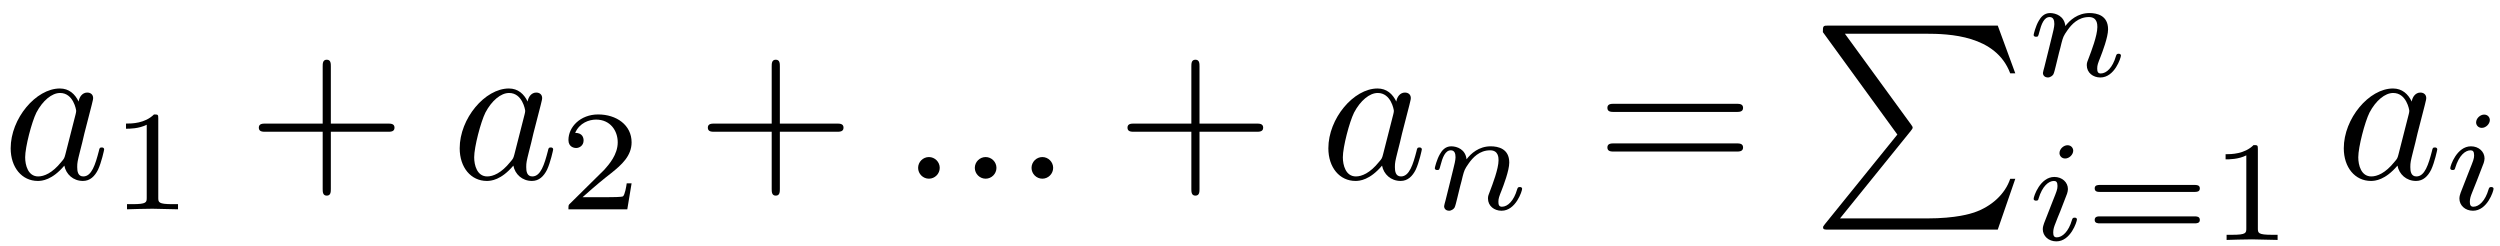
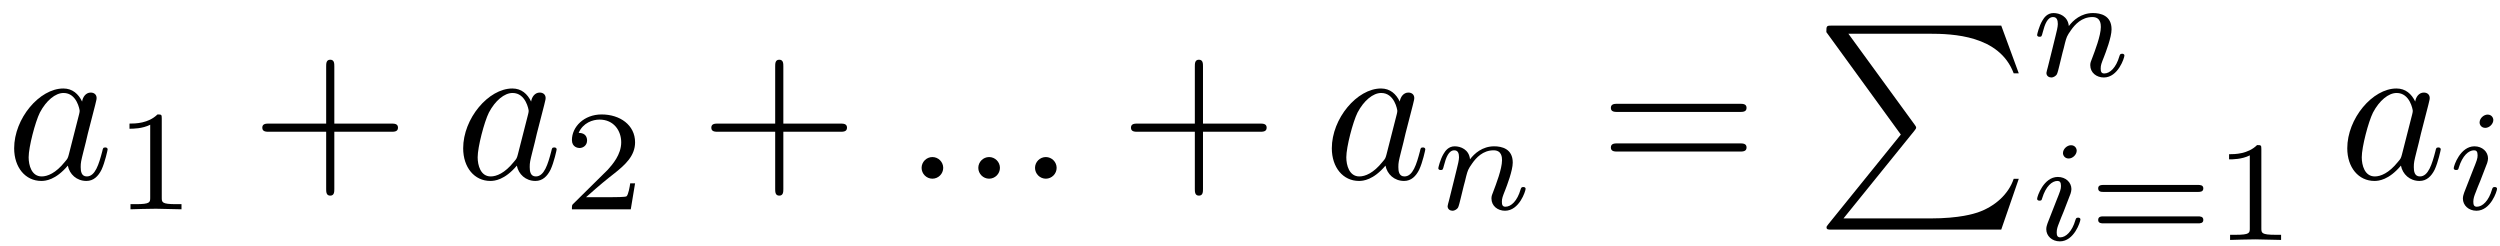
<svg xmlns="http://www.w3.org/2000/svg" version="1.1" width="244pt" height="24pt" viewBox="0 -12 122 12">
  <g id="page1">
    <g transform="matrix(1 0 0 -1 0 0)">
-       <path d="M3.837 7.044C3.658 7.413 3.37 7.682 2.921 7.682C1.756 7.682 .521 6.218 .521 4.764C.521 3.828 1.069 3.17 1.846 3.17C2.045 3.17 2.543 3.21 3.14 3.918C3.22 3.499 3.569 3.17 4.047 3.17C4.395 3.17 4.624 3.399 4.784 3.718C4.953 4.077 5.082 4.684 5.082 4.704C5.082 4.804 4.993 4.804 4.963 4.804C4.863 4.804 4.853 4.764 4.823 4.624C4.654 3.977 4.475 3.39 4.066 3.39C3.798 3.39 3.768 3.648 3.768 3.848C3.768 4.067 3.788 4.146 3.897 4.585C4.007 5.003 4.027 5.103 4.116 5.481L4.475 6.875C4.545 7.154 4.545 7.174 4.545 7.214C4.545 7.383 4.425 7.483 4.256 7.483C4.017 7.483 3.867 7.263 3.837 7.044ZM3.19 4.465C3.14 4.286 3.14 4.266 2.991 4.097C2.553 3.549 2.145 3.39 1.866 3.39C1.368 3.39 1.228 3.937 1.228 4.326C1.228 4.823 1.547 6.048 1.776 6.507C2.085 7.094 2.533 7.463 2.931 7.463C3.579 7.463 3.718 6.646 3.718 6.586C3.718 6.527 3.698 6.467 3.688 6.417L3.19 4.465Z" />
-       <path d="M7.724 6.22C7.724 6.408 7.711 6.415 7.515 6.415C7.069 5.976 6.435 5.969 6.149 5.969V5.718C6.316 5.718 6.776 5.718 7.16 5.913V2.358C7.16 2.128 7.16 2.037 6.462 2.037H6.198V1.786C6.323 1.793 7.181 1.814 7.439 1.814C7.655 1.814 8.533 1.793 8.687 1.786V2.037H8.422C7.724 2.037 7.724 2.128 7.724 2.358V6.22Z" />
-       <path d="M16.145 5.57H18.924C19.063 5.57 19.252 5.57 19.252 5.77C19.252 5.969 19.063 5.969 18.924 5.969H16.145V8.757C16.145 8.897 16.145 9.086 15.946 9.086C15.747 9.086 15.747 8.897 15.747 8.757V5.969H12.958C12.819 5.969 12.63 5.969 12.63 5.77C12.63 5.57 12.819 5.57 12.958 5.57H15.747V2.782C15.747 2.643 15.747 2.453 15.946 2.453C16.145 2.453 16.145 2.643 16.145 2.782V5.57Z" />
-       <path d="M25.749 7.044C25.57 7.413 25.282 7.682 24.833 7.682C23.668 7.682 22.433 6.218 22.433 4.764C22.433 3.828 22.981 3.17 23.758 3.17C23.957 3.17 24.455 3.21 25.052 3.918C25.132 3.499 25.481 3.17 25.959 3.17C26.307 3.17 26.536 3.399 26.696 3.718C26.865 4.077 26.994 4.684 26.994 4.704C26.994 4.804 26.905 4.804 26.875 4.804C26.775 4.804 26.765 4.764 26.735 4.624C26.566 3.977 26.387 3.39 25.978 3.39C25.71 3.39 25.68 3.648 25.68 3.848C25.68 4.067 25.7 4.146 25.809 4.585C25.919 5.003 25.939 5.103 26.028 5.481L26.387 6.875C26.457 7.154 26.457 7.174 26.457 7.214C26.457 7.383 26.337 7.483 26.168 7.483C25.929 7.483 25.779 7.263 25.749 7.044ZM25.102 4.465C25.052 4.286 25.052 4.266 24.903 4.097C24.465 3.549 24.057 3.39 23.778 3.39C23.28 3.39 23.14 3.937 23.14 4.326C23.14 4.823 23.459 6.048 23.688 6.507C23.997 7.094 24.445 7.463 24.843 7.463C25.491 7.463 25.63 6.646 25.63 6.586C25.63 6.527 25.61 6.467 25.6 6.417L25.102 4.465Z" />
-       <path d="M30.822 3.055H30.584C30.564 2.901 30.494 2.49 30.403 2.42C30.348 2.378 29.811 2.378 29.713 2.378H28.43C29.162 3.027 29.406 3.222 29.825 3.55C30.34 3.961 30.822 4.393 30.822 5.055C30.822 5.899 30.083 6.415 29.19 6.415C28.326 6.415 27.74 5.808 27.74 5.167C27.74 4.812 28.04 4.777 28.11 4.777C28.277 4.777 28.479 4.895 28.479 5.146C28.479 5.272 28.43 5.516 28.068 5.516C28.284 6.011 28.758 6.164 29.086 6.164C29.783 6.164 30.145 5.62 30.145 5.055C30.145 4.449 29.713 3.968 29.49 3.717L27.81 2.058C27.74 1.995 27.74 1.981 27.74 1.786H30.612L30.822 3.055Z" />
-       <path d="M38.057 5.57H40.836C40.975 5.57 41.164 5.57 41.164 5.77C41.164 5.969 40.975 5.969 40.836 5.969H38.057V8.757C38.057 8.897 38.057 9.086 37.858 9.086C37.659 9.086 37.659 8.897 37.659 8.757V5.969H34.87C34.731 5.969 34.542 5.969 34.542 5.77C34.542 5.57 34.731 5.57 34.87 5.57H37.659V2.782C37.659 2.643 37.659 2.453 37.858 2.453C38.057 2.453 38.057 2.643 38.057 2.782V5.57Z" />
-       <path d="M45.859 3.808C45.859 4.097 45.62 4.336 45.331 4.336C45.042 4.336 44.804 4.097 44.804 3.808S45.042 3.28 45.331 3.28C45.62 3.28 45.859 3.519 45.859 3.808ZM48.627 3.808C48.627 4.097 48.388 4.336 48.099 4.336C47.81 4.336 47.571 4.097 47.571 3.808S47.81 3.28 48.099 3.28C48.388 3.28 48.627 3.519 48.627 3.808ZM51.394 3.808C51.394 4.097 51.155 4.336 50.867 4.336C50.577 4.336 50.339 4.097 50.339 3.808S50.577 3.28 50.867 3.28C51.155 3.28 51.394 3.519 51.394 3.808Z" />
-       <path d="M58.536 5.57H61.315C61.454 5.57 61.643 5.57 61.643 5.77C61.643 5.969 61.454 5.969 61.315 5.969H58.536V8.757C58.536 8.897 58.536 9.086 58.337 9.086C58.138 9.086 58.138 8.897 58.138 8.757V5.969H55.349C55.21 5.969 55.021 5.969 55.021 5.77C55.021 5.57 55.21 5.57 55.349 5.57H58.138V2.782C58.138 2.643 58.138 2.453 58.337 2.453C58.536 2.453 58.536 2.643 58.536 2.782V5.57Z" />
-       <path d="M68.14 7.044C67.961 7.413 67.673 7.682 67.224 7.682C66.059 7.682 64.824 6.218 64.824 4.764C64.824 3.828 65.372 3.17 66.149 3.17C66.348 3.17 66.846 3.21 67.444 3.918C67.523 3.499 67.872 3.17 68.35 3.17C68.698 3.17 68.927 3.399 69.087 3.718C69.256 4.077 69.385 4.684 69.385 4.704C69.385 4.804 69.296 4.804 69.266 4.804C69.166 4.804 69.156 4.764 69.126 4.624C68.957 3.977 68.778 3.39 68.369 3.39C68.101 3.39 68.071 3.648 68.071 3.848C68.071 4.067 68.091 4.146 68.2 4.585C68.31 5.003 68.33 5.103 68.419 5.481L68.778 6.875C68.848 7.154 68.848 7.174 68.848 7.214C68.848 7.383 68.728 7.483 68.559 7.483C68.32 7.483 68.17 7.263 68.14 7.044ZM67.493 4.465C67.444 4.286 67.444 4.266 67.294 4.097C66.856 3.549 66.448 3.39 66.169 3.39C65.671 3.39 65.531 3.937 65.531 4.326C65.531 4.823 65.85 6.048 66.079 6.507C66.388 7.094 66.836 7.463 67.234 7.463C67.882 7.463 68.021 6.646 68.021 6.586C68.021 6.527 68.001 6.467 67.991 6.417L67.493 4.465Z" />
-       <path d="M70.543 2.225C70.514 2.134 70.473 1.96 70.473 1.939C70.473 1.786 70.598 1.716 70.71 1.716C70.835 1.716 70.947 1.807 70.982 1.87C71.017 1.932 71.072 2.155 71.107 2.302C71.142 2.434 71.219 2.755 71.26 2.929C71.302 3.083 71.344 3.236 71.379 3.396C71.456 3.682 71.47 3.738 71.672 4.024C71.867 4.303 72.195 4.665 72.718 4.665C73.122 4.665 73.129 4.31 73.129 4.177C73.129 3.759 72.829 2.985 72.718 2.692C72.641 2.497 72.613 2.434 72.613 2.316C72.613 1.946 72.92 1.716 73.275 1.716C73.972 1.716 74.279 2.678 74.279 2.783C74.279 2.873 74.189 2.873 74.168 2.873C74.07 2.873 74.063 2.832 74.035 2.755C73.875 2.197 73.575 1.912 73.296 1.912C73.15 1.912 73.122 2.009 73.122 2.155C73.122 2.316 73.157 2.406 73.282 2.72C73.366 2.936 73.652 3.675 73.652 4.066C73.652 4.742 73.115 4.86 72.745 4.86C72.167 4.86 71.776 4.505 71.567 4.226C71.519 4.707 71.107 4.86 70.821 4.86C70.522 4.86 70.361 4.644 70.271 4.484C70.117 4.226 70.019 3.828 70.019 3.794C70.019 3.703 70.117 3.703 70.138 3.703C70.236 3.703 70.243 3.724 70.291 3.912C70.396 4.323 70.529 4.665 70.8 4.665C70.982 4.665 71.03 4.512 71.03 4.323C71.03 4.191 70.968 3.933 70.919 3.745C70.87 3.557 70.8 3.271 70.765 3.118L70.543 2.225Z" />
-       <path d="M84.724 6.537C84.873 6.537 85.062 6.537 85.062 6.736S84.873 6.935 84.734 6.935H78.768C78.629 6.935 78.44 6.935 78.44 6.736S78.629 6.537 78.778 6.537H84.724ZM84.734 4.604C84.873 4.604 85.062 4.604 85.062 4.804C85.062 5.003 84.873 5.003 84.724 5.003H78.778C78.629 5.003 78.44 5.003 78.44 4.804C78.44 4.604 78.629 4.604 78.768 4.604H84.734Z" />
-       <path d="M92.591 5.434L89.055 1.062C88.976 .963 88.966 .943 88.966 .903C88.966 .794 89.055 .794 89.235 .794H97.49L98.346 3.273H98.098C97.849 2.526 97.181 1.919 96.335 1.63C96.176 1.58 95.488 1.341 94.025 1.341H89.792L93.248 5.614C93.317 5.703 93.337 5.733 93.337 5.773C93.337 5.813 93.327 5.823 93.268 5.912L90.031 10.354H93.975C95.11 10.354 97.401 10.284 98.098 8.422H98.346L97.49 10.752H89.235C88.966 10.752 88.956 10.742 88.956 10.433L92.591 5.434Z" />
-       <path d="M99.765 8.728C99.737 8.637 99.695 8.463 99.695 8.442C99.695 8.289 99.82 8.219 99.932 8.219C100.057 8.219 100.169 8.31 100.204 8.373C100.239 8.435 100.294 8.658 100.329 8.805C100.364 8.937 100.441 9.258 100.482 9.432C100.524 9.586 100.566 9.739 100.601 9.899C100.678 10.185 100.692 10.241 100.894 10.527C101.089 10.806 101.417 11.168 101.94 11.168C102.344 11.168 102.351 10.813 102.351 10.68C102.351 10.262 102.051 9.488 101.94 9.195C101.863 9 101.835 8.937 101.835 8.819C101.835 8.449 102.142 8.219 102.497 8.219C103.194 8.219 103.501 9.181 103.501 9.286C103.501 9.377 103.411 9.377 103.39 9.377C103.292 9.377 103.285 9.335 103.257 9.258C103.097 8.7 102.797 8.415 102.518 8.415C102.372 8.415 102.344 8.512 102.344 8.658C102.344 8.819 102.379 8.909 102.504 9.223C102.588 9.439 102.874 10.178 102.874 10.569C102.874 11.245 102.337 11.363 101.967 11.363C101.389 11.363 100.998 11.008 100.789 10.729C100.741 11.21 100.329 11.363 100.043 11.363C99.744 11.363 99.583 11.147 99.493 10.987C99.339 10.729 99.242 10.332 99.242 10.297C99.242 10.206 99.339 10.206 99.36 10.206C99.458 10.206 99.465 10.227 99.513 10.415C99.618 10.826 99.751 11.168 100.022 11.168C100.204 11.168 100.252 11.015 100.252 10.826C100.252 10.694 100.19 10.436 100.141 10.248C100.092 10.06 100.022 9.774 99.987 9.621L99.765 8.728Z" />
-       <path d="M101.173 4.648C101.173 4.759 101.089 4.913 100.894 4.913C100.706 4.913 100.503 4.732 100.503 4.529C100.503 4.411 100.594 4.265 100.782 4.265C100.984 4.265 101.173 4.46 101.173 4.648ZM99.751 1.107C99.723 1.016 99.688 .932 99.688 .814C99.688 .486 99.967 .221 100.35 .221C101.047 .221 101.354 1.183 101.354 1.288C101.354 1.379 101.263 1.379 101.242 1.379C101.145 1.379 101.138 1.337 101.11 1.26C100.95 .702 100.643 .417 100.371 .417C100.231 .417 100.197 .507 100.197 .66C100.197 .821 100.246 .953 100.308 1.107C100.378 1.295 100.455 1.483 100.531 1.664C100.594 1.832 100.845 2.466 100.873 2.55C100.894 2.619 100.915 2.703 100.915 2.773C100.915 3.1 100.636 3.365 100.252 3.365C99.562 3.365 99.242 2.417 99.242 2.299C99.242 2.208 99.339 2.208 99.36 2.208C99.458 2.208 99.465 2.243 99.486 2.32C99.667 2.919 99.974 3.17 100.231 3.17C100.343 3.17 100.406 3.114 100.406 2.926C100.406 2.766 100.364 2.661 100.19 2.229L99.751 1.107Z" />
-       <path d="M107.087 2.634C107.191 2.634 107.352 2.634 107.352 2.808C107.352 2.975 107.185 2.975 107.094 2.975H102.479C102.388 2.975 102.221 2.975 102.221 2.808C102.221 2.634 102.381 2.634 102.486 2.634H107.087ZM107.094 1.1C107.185 1.1 107.352 1.1 107.352 1.267C107.352 1.441 107.191 1.441 107.087 1.441H102.486C102.381 1.441 102.221 1.441 102.221 1.267C102.221 1.1 102.388 1.1 102.479 1.1H107.094ZM110.184 4.725C110.184 4.913 110.171 4.92 109.975 4.92C109.529 4.481 108.895 4.474 108.609 4.474V4.223C108.776 4.223 109.236 4.223 109.62 4.418V.863C109.62 .633 109.62 .542 108.922 .542H108.658V.291C108.783 .298 109.641 .319 109.899 .319C110.115 .319 110.993 .298 111.147 .291V.542H110.882C110.184 .542 110.184 .633 110.184 .863V4.725Z" />
-       <path d="M117.693 7.044C117.514 7.413 117.226 7.682 116.777 7.682C115.612 7.682 114.377 6.218 114.377 4.764C114.377 3.828 114.925 3.17 115.702 3.17C115.901 3.17 116.399 3.21 116.997 3.918C117.076 3.499 117.425 3.17 117.903 3.17C118.251 3.17 118.48 3.399 118.64 3.718C118.809 4.077 118.938 4.684 118.938 4.704C118.938 4.804 118.849 4.804 118.819 4.804C118.719 4.804 118.709 4.764 118.679 4.624C118.51 3.977 118.331 3.39 117.922 3.39C117.654 3.39 117.624 3.648 117.624 3.848C117.624 4.067 117.644 4.146 117.753 4.585C117.863 5.003 117.883 5.103 117.972 5.481L118.331 6.875C118.401 7.154 118.401 7.174 118.401 7.214C118.401 7.383 118.281 7.483 118.112 7.483C117.873 7.483 117.723 7.263 117.693 7.044ZM117.046 4.465C116.997 4.286 116.997 4.266 116.847 4.097C116.409 3.549 116.001 3.39 115.722 3.39C115.224 3.39 115.084 3.937 115.084 4.326C115.084 4.823 115.403 6.048 115.632 6.507C115.941 7.094 116.389 7.463 116.787 7.463C117.435 7.463 117.574 6.646 117.574 6.586C117.574 6.527 117.554 6.467 117.544 6.417L117.046 4.465Z" />
-       <path d="M121.504 6.143C121.504 6.254 121.42 6.408 121.225 6.408C121.037 6.408 120.834 6.227 120.834 6.024C120.834 5.906 120.925 5.76 121.113 5.76C121.315 5.76 121.504 5.955 121.504 6.143ZM120.082 2.602C120.054 2.511 120.019 2.427 120.019 2.309C120.019 1.981 120.298 1.716 120.681 1.716C121.378 1.716 121.685 2.678 121.685 2.783C121.685 2.873 121.594 2.873 121.573 2.873C121.476 2.873 121.469 2.832 121.441 2.755C121.281 2.197 120.974 1.912 120.702 1.912C120.563 1.912 120.528 2.002 120.528 2.155C120.528 2.316 120.577 2.448 120.639 2.602C120.709 2.79 120.786 2.978 120.862 3.159C120.925 3.327 121.176 3.961 121.204 4.045C121.225 4.114 121.246 4.198 121.246 4.268C121.246 4.595 120.967 4.86 120.583 4.86C119.893 4.86 119.573 3.912 119.573 3.794C119.573 3.703 119.67 3.703 119.691 3.703C119.789 3.703 119.796 3.738 119.817 3.815C119.998 4.414 120.305 4.665 120.563 4.665C120.674 4.665 120.737 4.609 120.737 4.421C120.737 4.261 120.695 4.156 120.521 3.724L120.082 2.602Z" />
+       <path d="M4.007 7.044C3.828 7.413 3.54 7.682 3.091 7.682C1.926 7.682 .691 6.218 .691 4.764C.691 3.828 1.239 3.17 2.016 3.17C2.215 3.17 2.713 3.21 3.31 3.918C3.39 3.499 3.739 3.17 4.217 3.17C4.565 3.17 4.794 3.399 4.954 3.718C5.123 4.077 5.252 4.684 5.252 4.704C5.252 4.804 5.163 4.804 5.133 4.804C5.033 4.804 5.023 4.764 4.993 4.624C4.824 3.977 4.645 3.39 4.236 3.39C3.968 3.39 3.938 3.648 3.938 3.848C3.938 4.067 3.958 4.146 4.067 4.585C4.177 5.003 4.197 5.103 4.286 5.481L4.645 6.875C4.715 7.154 4.715 7.174 4.715 7.214C4.715 7.383 4.595 7.483 4.426 7.483C4.187 7.483 4.037 7.263 4.007 7.044ZM3.36 4.465C3.31 4.286 3.31 4.266 3.161 4.097C2.723 3.549 2.315 3.39 2.036 3.39C1.538 3.39 1.398 3.937 1.398 4.326C1.398 4.823 1.717 6.048 1.946 6.507C2.255 7.094 2.703 7.463 3.101 7.463C3.749 7.463 3.888 6.646 3.888 6.586C3.888 6.527 3.868 6.467 3.858 6.417L3.36 4.465Z" />
+       <path d="M7.894 6.22C7.894 6.408 7.881 6.415 7.685 6.415C7.239 5.976 6.605 5.969 6.319 5.969V5.718C6.486 5.718 6.946 5.718 7.33 5.913V2.358C7.33 2.128 7.33 2.037 6.632 2.037H6.368V1.786C6.493 1.793 7.351 1.814 7.609 1.814C7.825 1.814 8.703 1.793 8.857 1.786V2.037H8.591C7.894 2.037 7.894 2.128 7.894 2.358V6.22Z" />
+       <path d="M16.315 5.57H19.094C19.233 5.57 19.422 5.57 19.422 5.77C19.422 5.969 19.233 5.969 19.094 5.969H16.315V8.757C16.315 8.897 16.315 9.086 16.116 9.086C15.917 9.086 15.917 8.897 15.917 8.757V5.969H13.128C12.989 5.969 12.8 5.969 12.8 5.77C12.8 5.57 12.989 5.57 13.128 5.57H15.917V2.782C15.917 2.643 15.917 2.453 16.116 2.453C16.315 2.453 16.315 2.643 16.315 2.782V5.57Z" />
+       <path d="M25.919 7.044C25.74 7.413 25.452 7.682 25.003 7.682C23.838 7.682 22.603 6.218 22.603 4.764C22.603 3.828 23.151 3.17 23.928 3.17C24.127 3.17 24.625 3.21 25.222 3.918C25.302 3.499 25.651 3.17 26.129 3.17C26.477 3.17 26.706 3.399 26.866 3.718C27.035 4.077 27.164 4.684 27.164 4.704C27.164 4.804 27.075 4.804 27.045 4.804C26.945 4.804 26.935 4.764 26.905 4.624C26.736 3.977 26.557 3.39 26.148 3.39C25.88 3.39 25.85 3.648 25.85 3.848C25.85 4.067 25.87 4.146 25.979 4.585C26.089 5.003 26.109 5.103 26.198 5.481L26.557 6.875C26.627 7.154 26.627 7.174 26.627 7.214C26.627 7.383 26.507 7.483 26.338 7.483C26.099 7.483 25.949 7.263 25.919 7.044ZM25.272 4.465C25.222 4.286 25.222 4.266 25.073 4.097C24.635 3.549 24.227 3.39 23.948 3.39C23.45 3.39 23.31 3.937 23.31 4.326C23.31 4.823 23.629 6.048 23.858 6.507C24.167 7.094 24.615 7.463 25.013 7.463C25.661 7.463 25.8 6.646 25.8 6.586C25.8 6.527 25.78 6.467 25.77 6.417L25.272 4.465Z" />
+       <path d="M30.992 3.055H30.754C30.734 2.901 30.664 2.49 30.573 2.42C30.518 2.378 29.981 2.378 29.883 2.378H28.6C29.332 3.027 29.576 3.222 29.995 3.55C30.51 3.961 30.992 4.393 30.992 5.055C30.992 5.899 30.253 6.415 29.36 6.415C28.496 6.415 27.91 5.808 27.91 5.167C27.91 4.812 28.21 4.777 28.28 4.777C28.447 4.777 28.649 4.895 28.649 5.146C28.649 5.272 28.6 5.516 28.238 5.516C28.454 6.011 28.928 6.164 29.256 6.164C29.953 6.164 30.315 5.62 30.315 5.055C30.315 4.449 29.883 3.968 29.66 3.717L27.98 2.058C27.91 1.995 27.91 1.981 27.91 1.786H30.782L30.992 3.055Z" />
+       <path d="M38.227 5.57H41.006C41.145 5.57 41.334 5.57 41.334 5.77C41.334 5.969 41.145 5.969 41.006 5.969H38.227V8.757C38.227 8.897 38.227 9.086 38.028 9.086C37.829 9.086 37.829 8.897 37.829 8.757V5.969H35.04C34.901 5.969 34.712 5.969 34.712 5.77C34.712 5.57 34.901 5.57 35.04 5.57H37.829V2.782C37.829 2.643 37.829 2.453 38.028 2.453C38.227 2.453 38.227 2.643 38.227 2.782V5.57Z" />
+       <path d="M46.029 3.808C46.029 4.097 45.79 4.336 45.501 4.336C45.212 4.336 44.974 4.097 44.974 3.808S45.212 3.28 45.501 3.28C45.79 3.28 46.029 3.519 46.029 3.808ZM48.797 3.808C48.797 4.097 48.558 4.336 48.269 4.336C47.98 4.336 47.741 4.097 47.741 3.808S47.98 3.28 48.269 3.28C48.558 3.28 48.797 3.519 48.797 3.808ZM51.564 3.808C51.564 4.097 51.325 4.336 51.037 4.336C50.747 4.336 50.509 4.097 50.509 3.808S50.747 3.28 51.037 3.28C51.325 3.28 51.564 3.519 51.564 3.808Z" />
+       <path d="M58.706 5.57H61.485C61.624 5.57 61.813 5.57 61.813 5.77C61.813 5.969 61.624 5.969 61.485 5.969H58.706V8.757C58.706 8.897 58.706 9.086 58.507 9.086C58.308 9.086 58.308 8.897 58.308 8.757V5.969H55.519C55.38 5.969 55.191 5.969 55.191 5.77C55.191 5.57 55.38 5.57 55.519 5.57H58.308V2.782C58.308 2.643 58.308 2.453 58.507 2.453C58.706 2.453 58.706 2.643 58.706 2.782V5.57Z" />
+       <path d="M68.309 7.044C68.13 7.413 67.842 7.682 67.393 7.682C66.228 7.682 64.993 6.218 64.993 4.764C64.993 3.828 65.541 3.17 66.318 3.17C66.517 3.17 67.015 3.21 67.612 3.918C67.692 3.499 68.041 3.17 68.519 3.17C68.867 3.17 69.096 3.399 69.256 3.718C69.425 4.077 69.554 4.684 69.554 4.704C69.554 4.804 69.465 4.804 69.435 4.804C69.335 4.804 69.325 4.764 69.295 4.624C69.126 3.977 68.947 3.39 68.538 3.39C68.27 3.39 68.24 3.648 68.24 3.848C68.24 4.067 68.26 4.146 68.369 4.585C68.479 5.003 68.499 5.103 68.588 5.481L68.947 6.875C69.017 7.154 69.017 7.174 69.017 7.214C69.017 7.383 68.897 7.483 68.728 7.483C68.489 7.483 68.339 7.263 68.309 7.044ZM67.662 4.465C67.612 4.286 67.612 4.266 67.463 4.097C67.025 3.549 66.617 3.39 66.338 3.39C65.84 3.39 65.7 3.937 65.7 4.326C65.7 4.823 66.019 6.048 66.248 6.507C66.557 7.094 67.005 7.463 67.403 7.463C68.051 7.463 68.19 6.646 68.19 6.586C68.19 6.527 68.17 6.467 68.16 6.417L67.662 4.465Z" />
+       <path d="M70.713 2.225C70.685 2.134 70.643 1.96 70.643 1.939C70.643 1.786 70.768 1.716 70.88 1.716C71.005 1.716 71.117 1.807 71.152 1.87C71.187 1.932 71.242 2.155 71.277 2.302C71.312 2.434 71.389 2.755 71.43 2.929C71.472 3.083 71.514 3.236 71.549 3.396C71.626 3.682 71.64 3.738 71.842 4.024C72.037 4.303 72.365 4.665 72.888 4.665C73.292 4.665 73.299 4.31 73.299 4.177C73.299 3.759 72.999 2.985 72.888 2.692C72.811 2.497 72.783 2.434 72.783 2.316C72.783 1.946 73.09 1.716 73.445 1.716C74.142 1.716 74.449 2.678 74.449 2.783C74.449 2.873 74.359 2.873 74.338 2.873C74.24 2.873 74.233 2.832 74.205 2.755C74.045 2.197 73.745 1.912 73.466 1.912C73.32 1.912 73.292 2.009 73.292 2.155C73.292 2.316 73.327 2.406 73.452 2.72C73.536 2.936 73.822 3.675 73.822 4.066C73.822 4.742 73.285 4.86 72.915 4.86C72.337 4.86 71.946 4.505 71.737 4.226C71.689 4.707 71.277 4.86 70.991 4.86C70.692 4.86 70.531 4.644 70.441 4.484C70.287 4.226 70.19 3.828 70.19 3.794C70.19 3.703 70.287 3.703 70.308 3.703C70.406 3.703 70.413 3.724 70.461 3.912C70.566 4.323 70.699 4.665 70.97 4.665C71.152 4.665 71.2 4.512 71.2 4.323C71.2 4.191 71.138 3.933 71.089 3.745C71.04 3.557 70.97 3.271 70.935 3.118L70.713 2.225Z" />
+       <path d="M84.894 6.537C85.043 6.537 85.232 6.537 85.232 6.736S85.043 6.935 84.904 6.935H78.938C78.799 6.935 78.61 6.935 78.61 6.736S78.799 6.537 78.948 6.537H84.894ZM84.904 4.604C85.043 4.604 85.232 4.604 85.232 4.804C85.232 5.003 85.043 5.003 84.894 5.003H78.948C78.799 5.003 78.61 5.003 78.61 4.804C78.61 4.604 78.799 4.604 78.938 4.604H84.904Z" />
+       <path d="M92.76 5.434L89.225 1.062C89.145 .963 89.135 .943 89.135 .903C89.135 .794 89.225 .794 89.405 .794H97.66L98.516 3.273H98.268C98.019 2.526 97.351 1.919 96.505 1.63C96.345 1.58 95.658 1.341 94.195 1.341H89.962L93.418 5.614C93.487 5.703 93.507 5.733 93.507 5.773C93.507 5.813 93.497 5.823 93.438 5.912L90.201 10.354H94.145C95.28 10.354 97.57 10.284 98.268 8.422H98.516L97.66 10.752H89.405C89.135 10.752 89.126 10.742 89.126 10.433L92.76 5.434Z" />
+       <path d="M99.935 8.728C99.907 8.637 99.865 8.463 99.865 8.442C99.865 8.289 99.99 8.219 100.102 8.219C100.227 8.219 100.339 8.31 100.374 8.373C100.409 8.435 100.464 8.658 100.499 8.805C100.534 8.937 100.611 9.258 100.652 9.432C100.694 9.586 100.736 9.739 100.771 9.899C100.848 10.185 100.862 10.241 101.064 10.527C101.259 10.806 101.587 11.168 102.11 11.168C102.514 11.168 102.521 10.813 102.521 10.68C102.521 10.262 102.221 9.488 102.11 9.195C102.033 9 102.005 8.937 102.005 8.819C102.005 8.449 102.312 8.219 102.667 8.219C103.364 8.219 103.671 9.181 103.671 9.286C103.671 9.377 103.581 9.377 103.56 9.377C103.462 9.377 103.455 9.335 103.427 9.258C103.267 8.7 102.967 8.415 102.688 8.415C102.542 8.415 102.514 8.512 102.514 8.658C102.514 8.819 102.549 8.909 102.674 9.223C102.758 9.439 103.044 10.178 103.044 10.569C103.044 11.245 102.507 11.363 102.137 11.363C101.559 11.363 101.168 11.008 100.959 10.729C100.911 11.21 100.499 11.363 100.213 11.363C99.914 11.363 99.753 11.147 99.663 10.987C99.509 10.729 99.412 10.332 99.412 10.297C99.412 10.206 99.509 10.206 99.53 10.206C99.628 10.206 99.635 10.227 99.683 10.415C99.788 10.826 99.921 11.168 100.192 11.168C100.374 11.168 100.422 11.015 100.422 10.826C100.422 10.694 100.36 10.436 100.311 10.248C100.262 10.06 100.192 9.774 100.157 9.621L99.935 8.728Z" />
+       <path d="M101.343 4.648C101.343 4.759 101.259 4.913 101.064 4.913C100.876 4.913 100.673 4.732 100.673 4.529C100.673 4.411 100.764 4.265 100.952 4.265C101.154 4.265 101.343 4.46 101.343 4.648ZM99.921 1.107C99.893 1.016 99.858 .932 99.858 .814C99.858 .486 100.137 .221 100.52 .221C101.217 .221 101.524 1.183 101.524 1.288C101.524 1.379 101.433 1.379 101.412 1.379C101.315 1.379 101.308 1.337 101.28 1.26C101.12 .702 100.813 .417 100.541 .417C100.402 .417 100.367 .507 100.367 .66C100.367 .821 100.416 .953 100.478 1.107C100.548 1.295 100.625 1.483 100.701 1.664C100.764 1.832 101.015 2.466 101.043 2.55C101.064 2.619 101.085 2.703 101.085 2.773C101.085 3.1 100.806 3.365 100.422 3.365C99.732 3.365 99.412 2.417 99.412 2.299C99.412 2.208 99.509 2.208 99.53 2.208C99.628 2.208 99.635 2.243 99.656 2.32C99.837 2.919 100.144 3.17 100.402 3.17C100.513 3.17 100.576 3.114 100.576 2.926C100.576 2.766 100.534 2.661 100.36 2.229L99.921 1.107Z" />
+       <path d="M107.257 2.634C107.361 2.634 107.522 2.634 107.522 2.808C107.522 2.975 107.355 2.975 107.264 2.975H102.649C102.558 2.975 102.391 2.975 102.391 2.808C102.391 2.634 102.551 2.634 102.656 2.634H107.257ZM107.264 1.1C107.355 1.1 107.522 1.1 107.522 1.267C107.522 1.441 107.361 1.441 107.257 1.441H102.656C102.551 1.441 102.391 1.441 102.391 1.267C102.391 1.1 102.558 1.1 102.649 1.1H107.264ZM110.354 4.725C110.354 4.913 110.341 4.92 110.145 4.92C109.699 4.481 109.065 4.474 108.779 4.474V4.223C108.946 4.223 109.406 4.223 109.79 4.418V.863C109.79 .633 109.79 .542 109.092 .542H108.828V.291C108.953 .298 109.811 .319 110.069 .319C110.285 .319 111.163 .298 111.317 .291V.542H111.052C110.354 .542 110.354 .633 110.354 .863V4.725Z" />
+       <path d="M117.863 7.044C117.684 7.413 117.396 7.682 116.947 7.682C115.782 7.682 114.547 6.218 114.547 4.764C114.547 3.828 115.095 3.17 115.872 3.17C116.071 3.17 116.569 3.21 117.166 3.918C117.246 3.499 117.595 3.17 118.073 3.17C118.421 3.17 118.65 3.399 118.81 3.718C118.979 4.077 119.108 4.684 119.108 4.704C119.108 4.804 119.019 4.804 118.989 4.804C118.889 4.804 118.879 4.764 118.849 4.624C118.68 3.977 118.501 3.39 118.092 3.39C117.824 3.39 117.794 3.648 117.794 3.848C117.794 4.067 117.814 4.146 117.923 4.585C118.033 5.003 118.053 5.103 118.142 5.481L118.501 6.875C118.571 7.154 118.571 7.174 118.571 7.214C118.571 7.383 118.451 7.483 118.282 7.483C118.043 7.483 117.893 7.263 117.863 7.044ZM117.216 4.465C117.166 4.286 117.166 4.266 117.017 4.097C116.579 3.549 116.171 3.39 115.892 3.39C115.394 3.39 115.254 3.937 115.254 4.326C115.254 4.823 115.573 6.048 115.802 6.507C116.111 7.094 116.559 7.463 116.957 7.463C117.605 7.463 117.744 6.646 117.744 6.586C117.744 6.527 117.724 6.467 117.714 6.417L117.216 4.465Z" />
+       <path d="M121.674 6.143C121.674 6.254 121.59 6.408 121.395 6.408C121.207 6.408 121.004 6.227 121.004 6.024C121.004 5.906 121.095 5.76 121.283 5.76C121.485 5.76 121.674 5.955 121.674 6.143ZM120.252 2.602C120.224 2.511 120.189 2.427 120.189 2.309C120.189 1.981 120.468 1.716 120.851 1.716C121.548 1.716 121.855 2.678 121.855 2.783C121.855 2.873 121.764 2.873 121.743 2.873C121.646 2.873 121.639 2.832 121.611 2.755C121.451 2.197 121.144 1.912 120.872 1.912C120.732 1.912 120.698 2.002 120.698 2.155C120.698 2.316 120.747 2.448 120.809 2.602C120.879 2.79 120.956 2.978 121.032 3.159C121.095 3.327 121.346 3.961 121.374 4.045C121.395 4.114 121.416 4.198 121.416 4.268C121.416 4.595 121.137 4.86 120.753 4.86C120.063 4.86 119.742 3.912 119.742 3.794C119.742 3.703 119.84 3.703 119.861 3.703C119.959 3.703 119.966 3.738 119.987 3.815C120.168 4.414 120.475 4.665 120.732 4.665C120.844 4.665 120.907 4.609 120.907 4.421C120.907 4.261 120.865 4.156 120.691 3.724L120.252 2.602Z" />
    </g>
  </g>
</svg>
